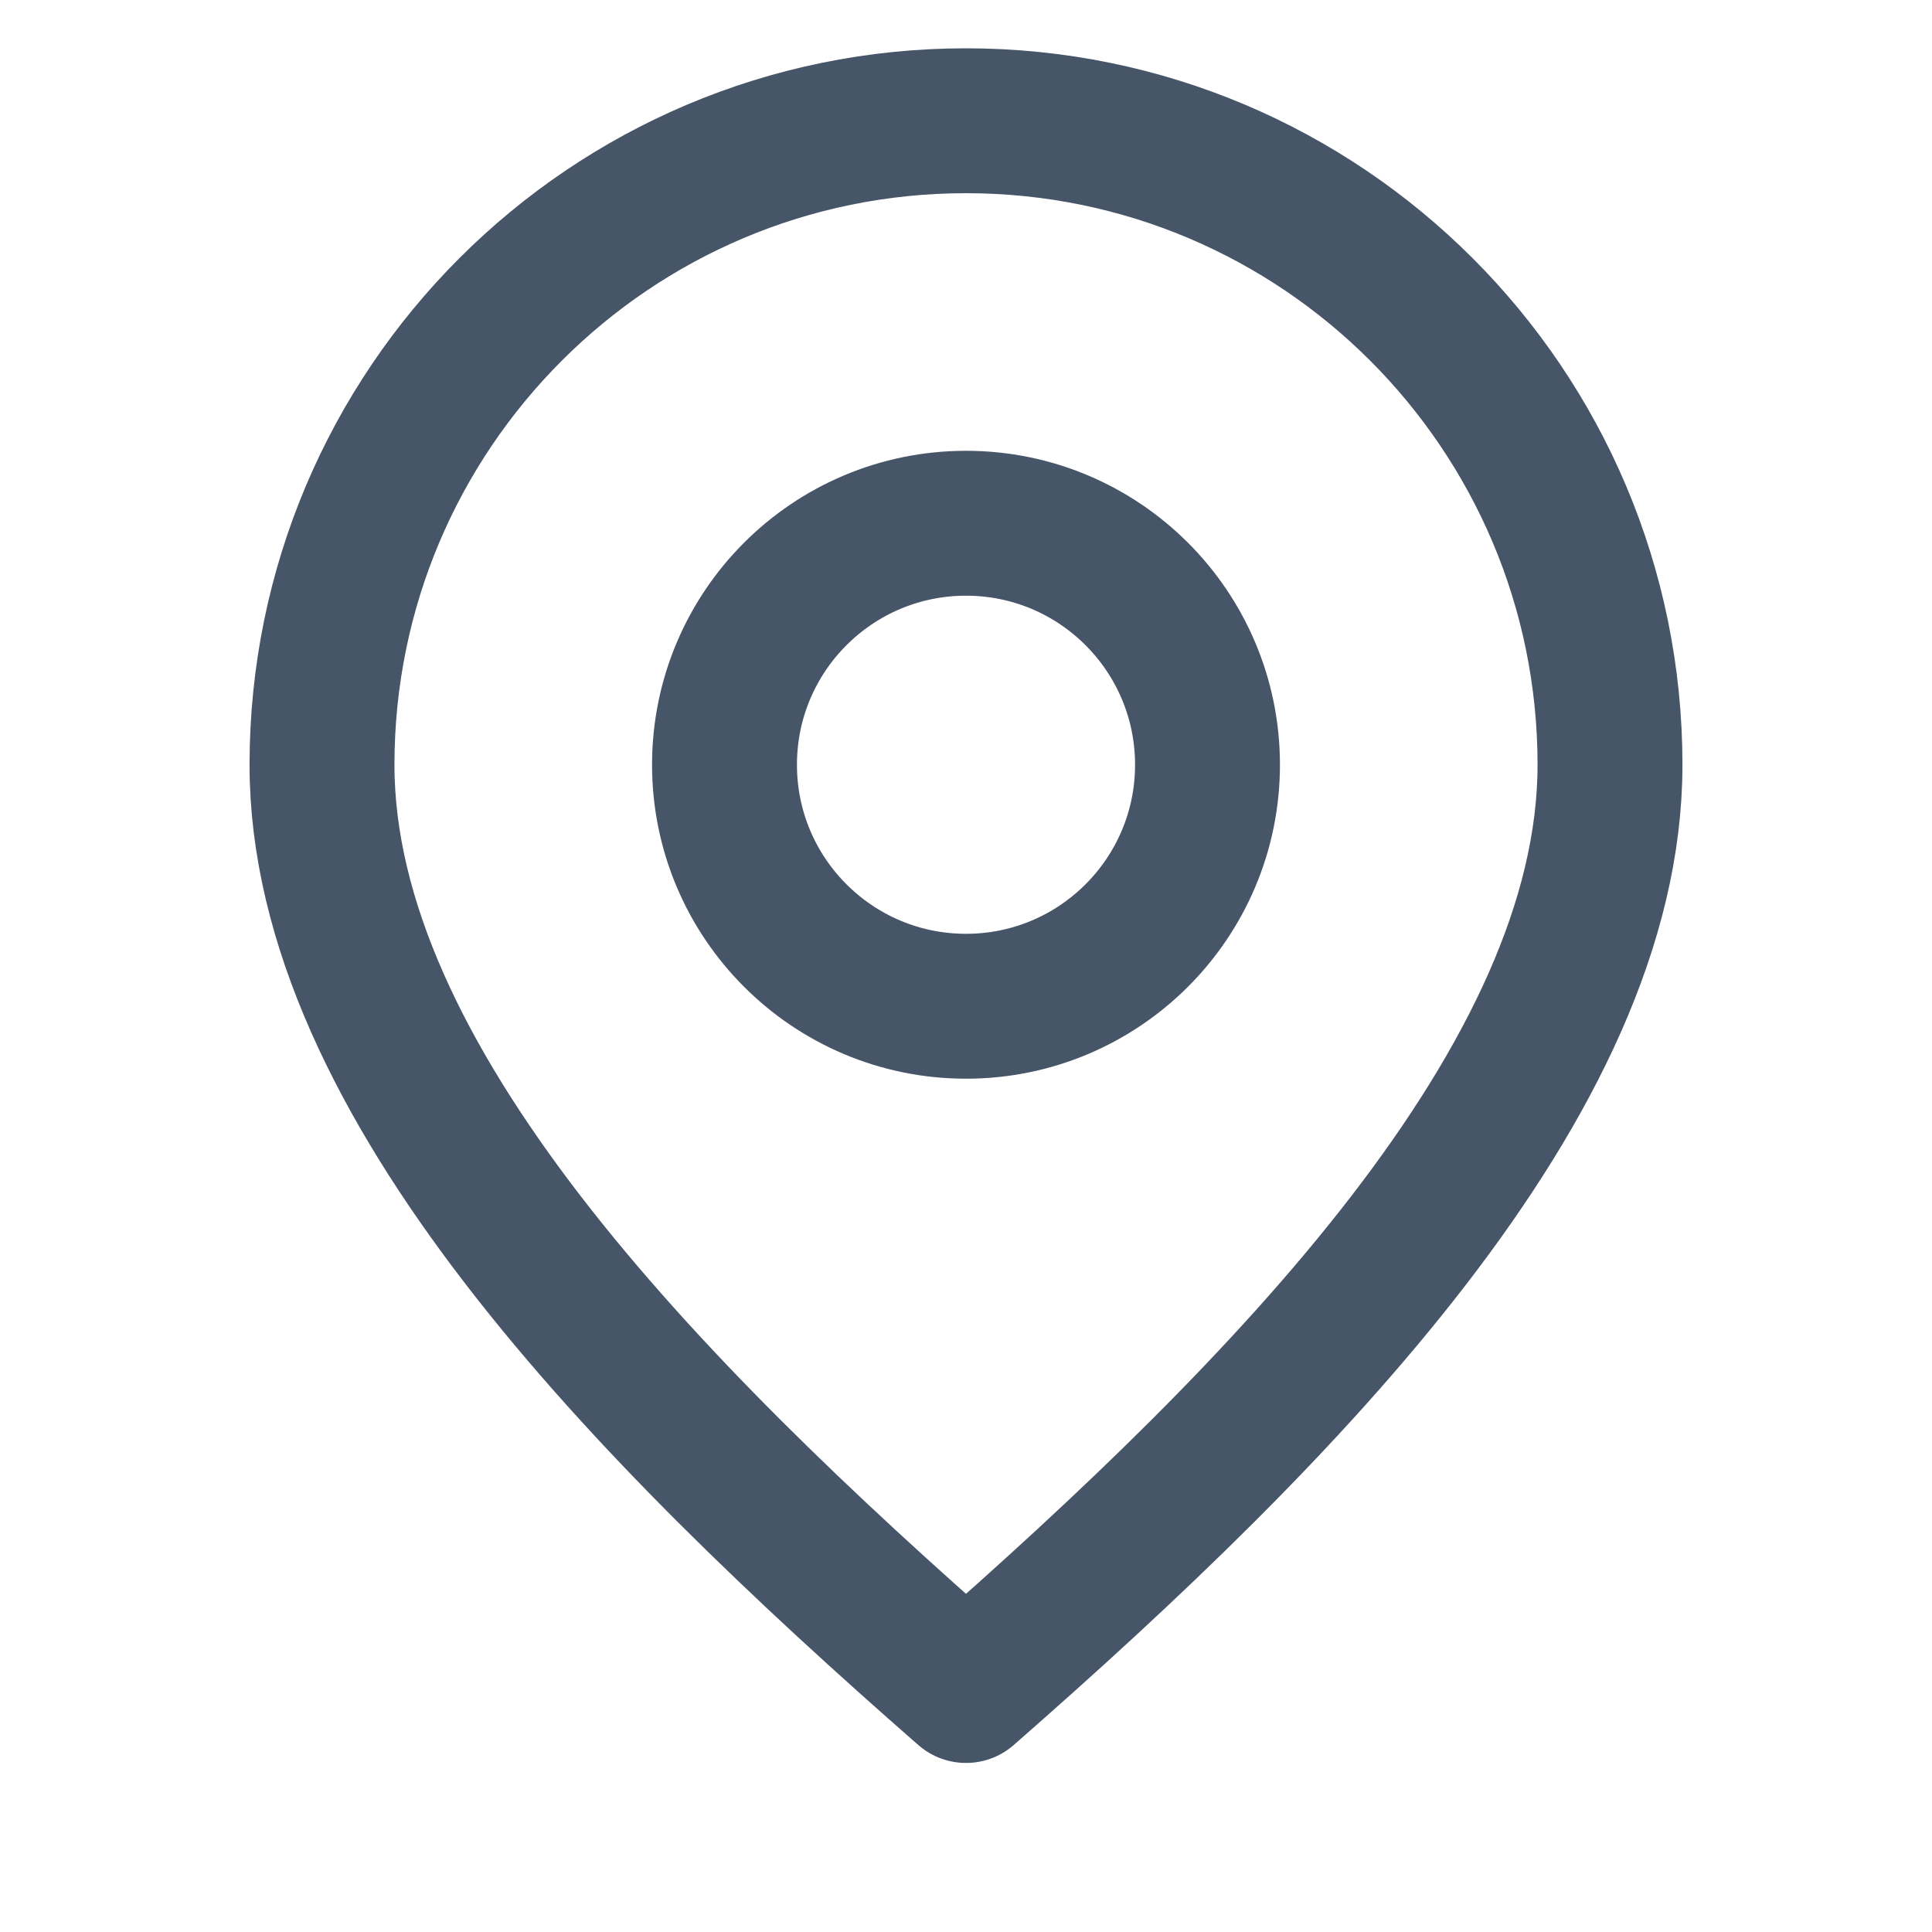
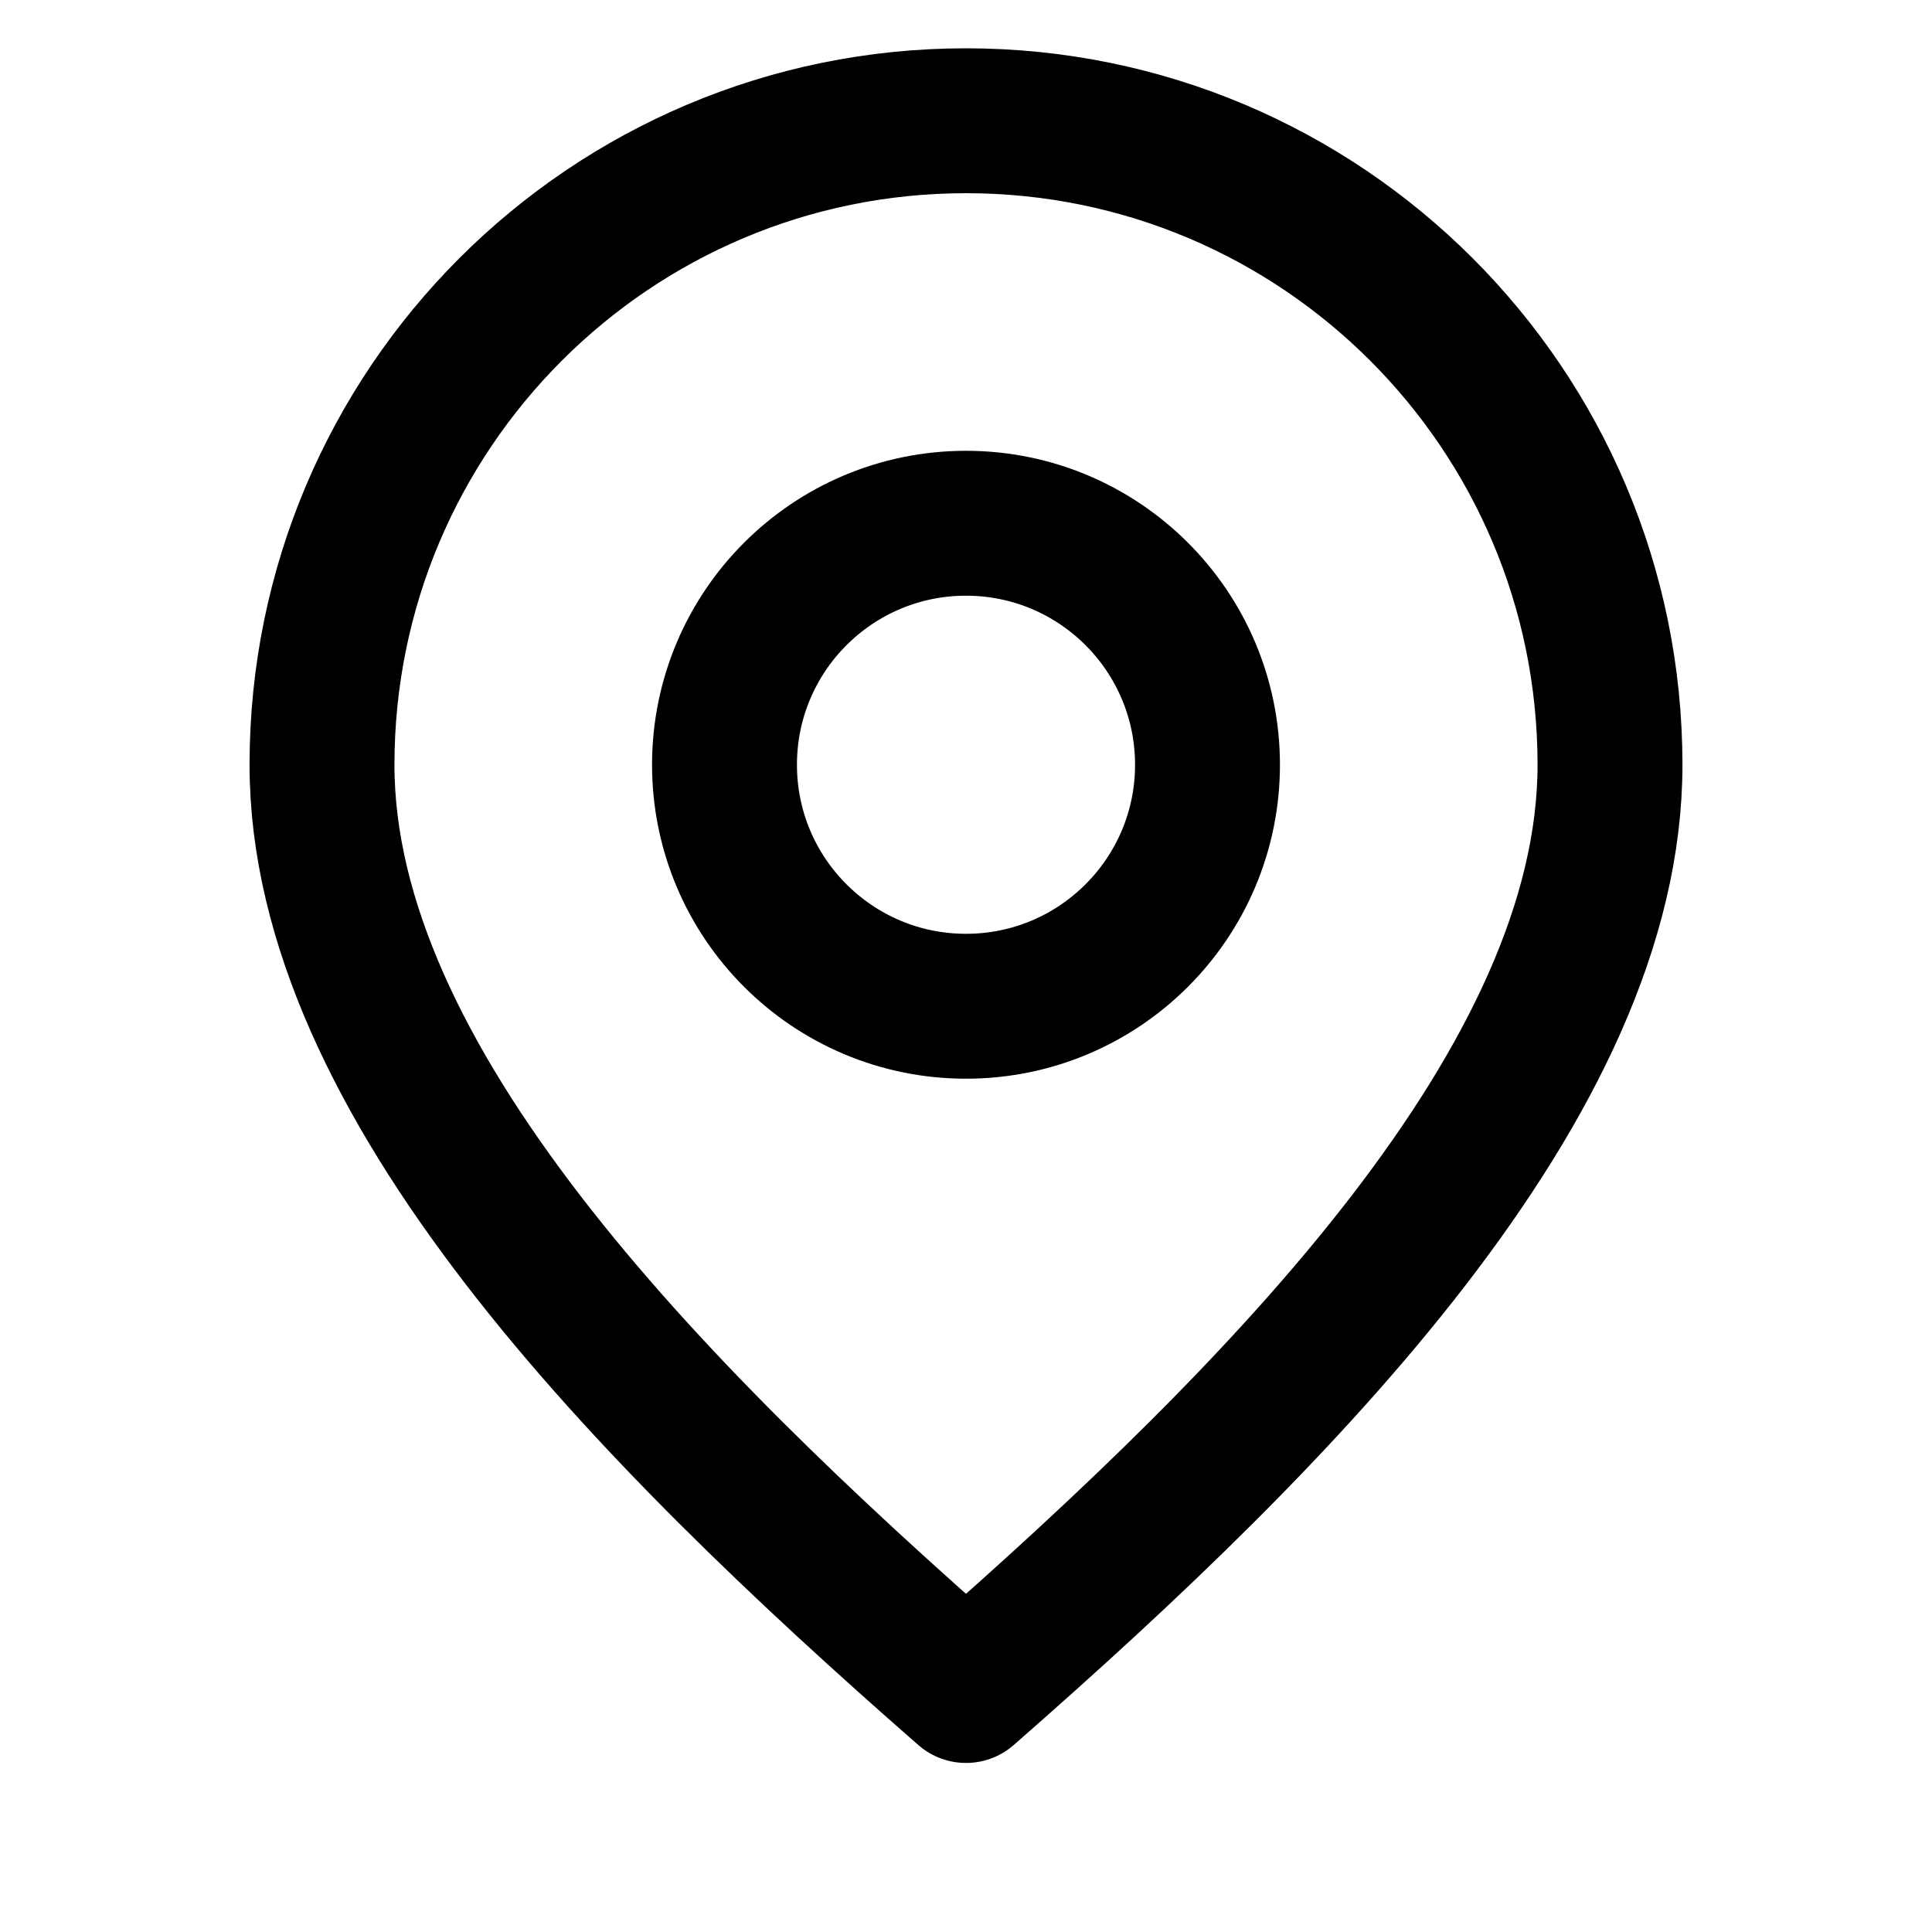
<svg xmlns="http://www.w3.org/2000/svg" width="24" height="24" viewBox="0 0 24 24" fill="none">
-   <path d="M12 21C16 17.5 20 13.418 20 9.5C20 5.082 16.418 1.5 12 1.5C7.582 1.5 4 5.082 4 9.5C4 13.418 8 17.5 12 21Z" stroke="#475569" stroke-width="1.8" stroke-linecap="round" stroke-linejoin="round" />
-   <circle cx="12" cy="9.5" r="3" stroke="#475569" stroke-width="1.8" />
+   <path d="M12 21C16 17.5 20 13.418 20 9.5C20 5.082 16.418 1.5 12 1.5C7.582 1.5 4 5.082 4 9.5C4 13.418 8 17.5 12 21Z" stroke="currentColor" stroke-width="1.8" stroke-linecap="round" stroke-linejoin="round" />
+   <circle cx="12" cy="9.5" r="3" stroke="currentColor" stroke-width="1.8" />
</svg>
